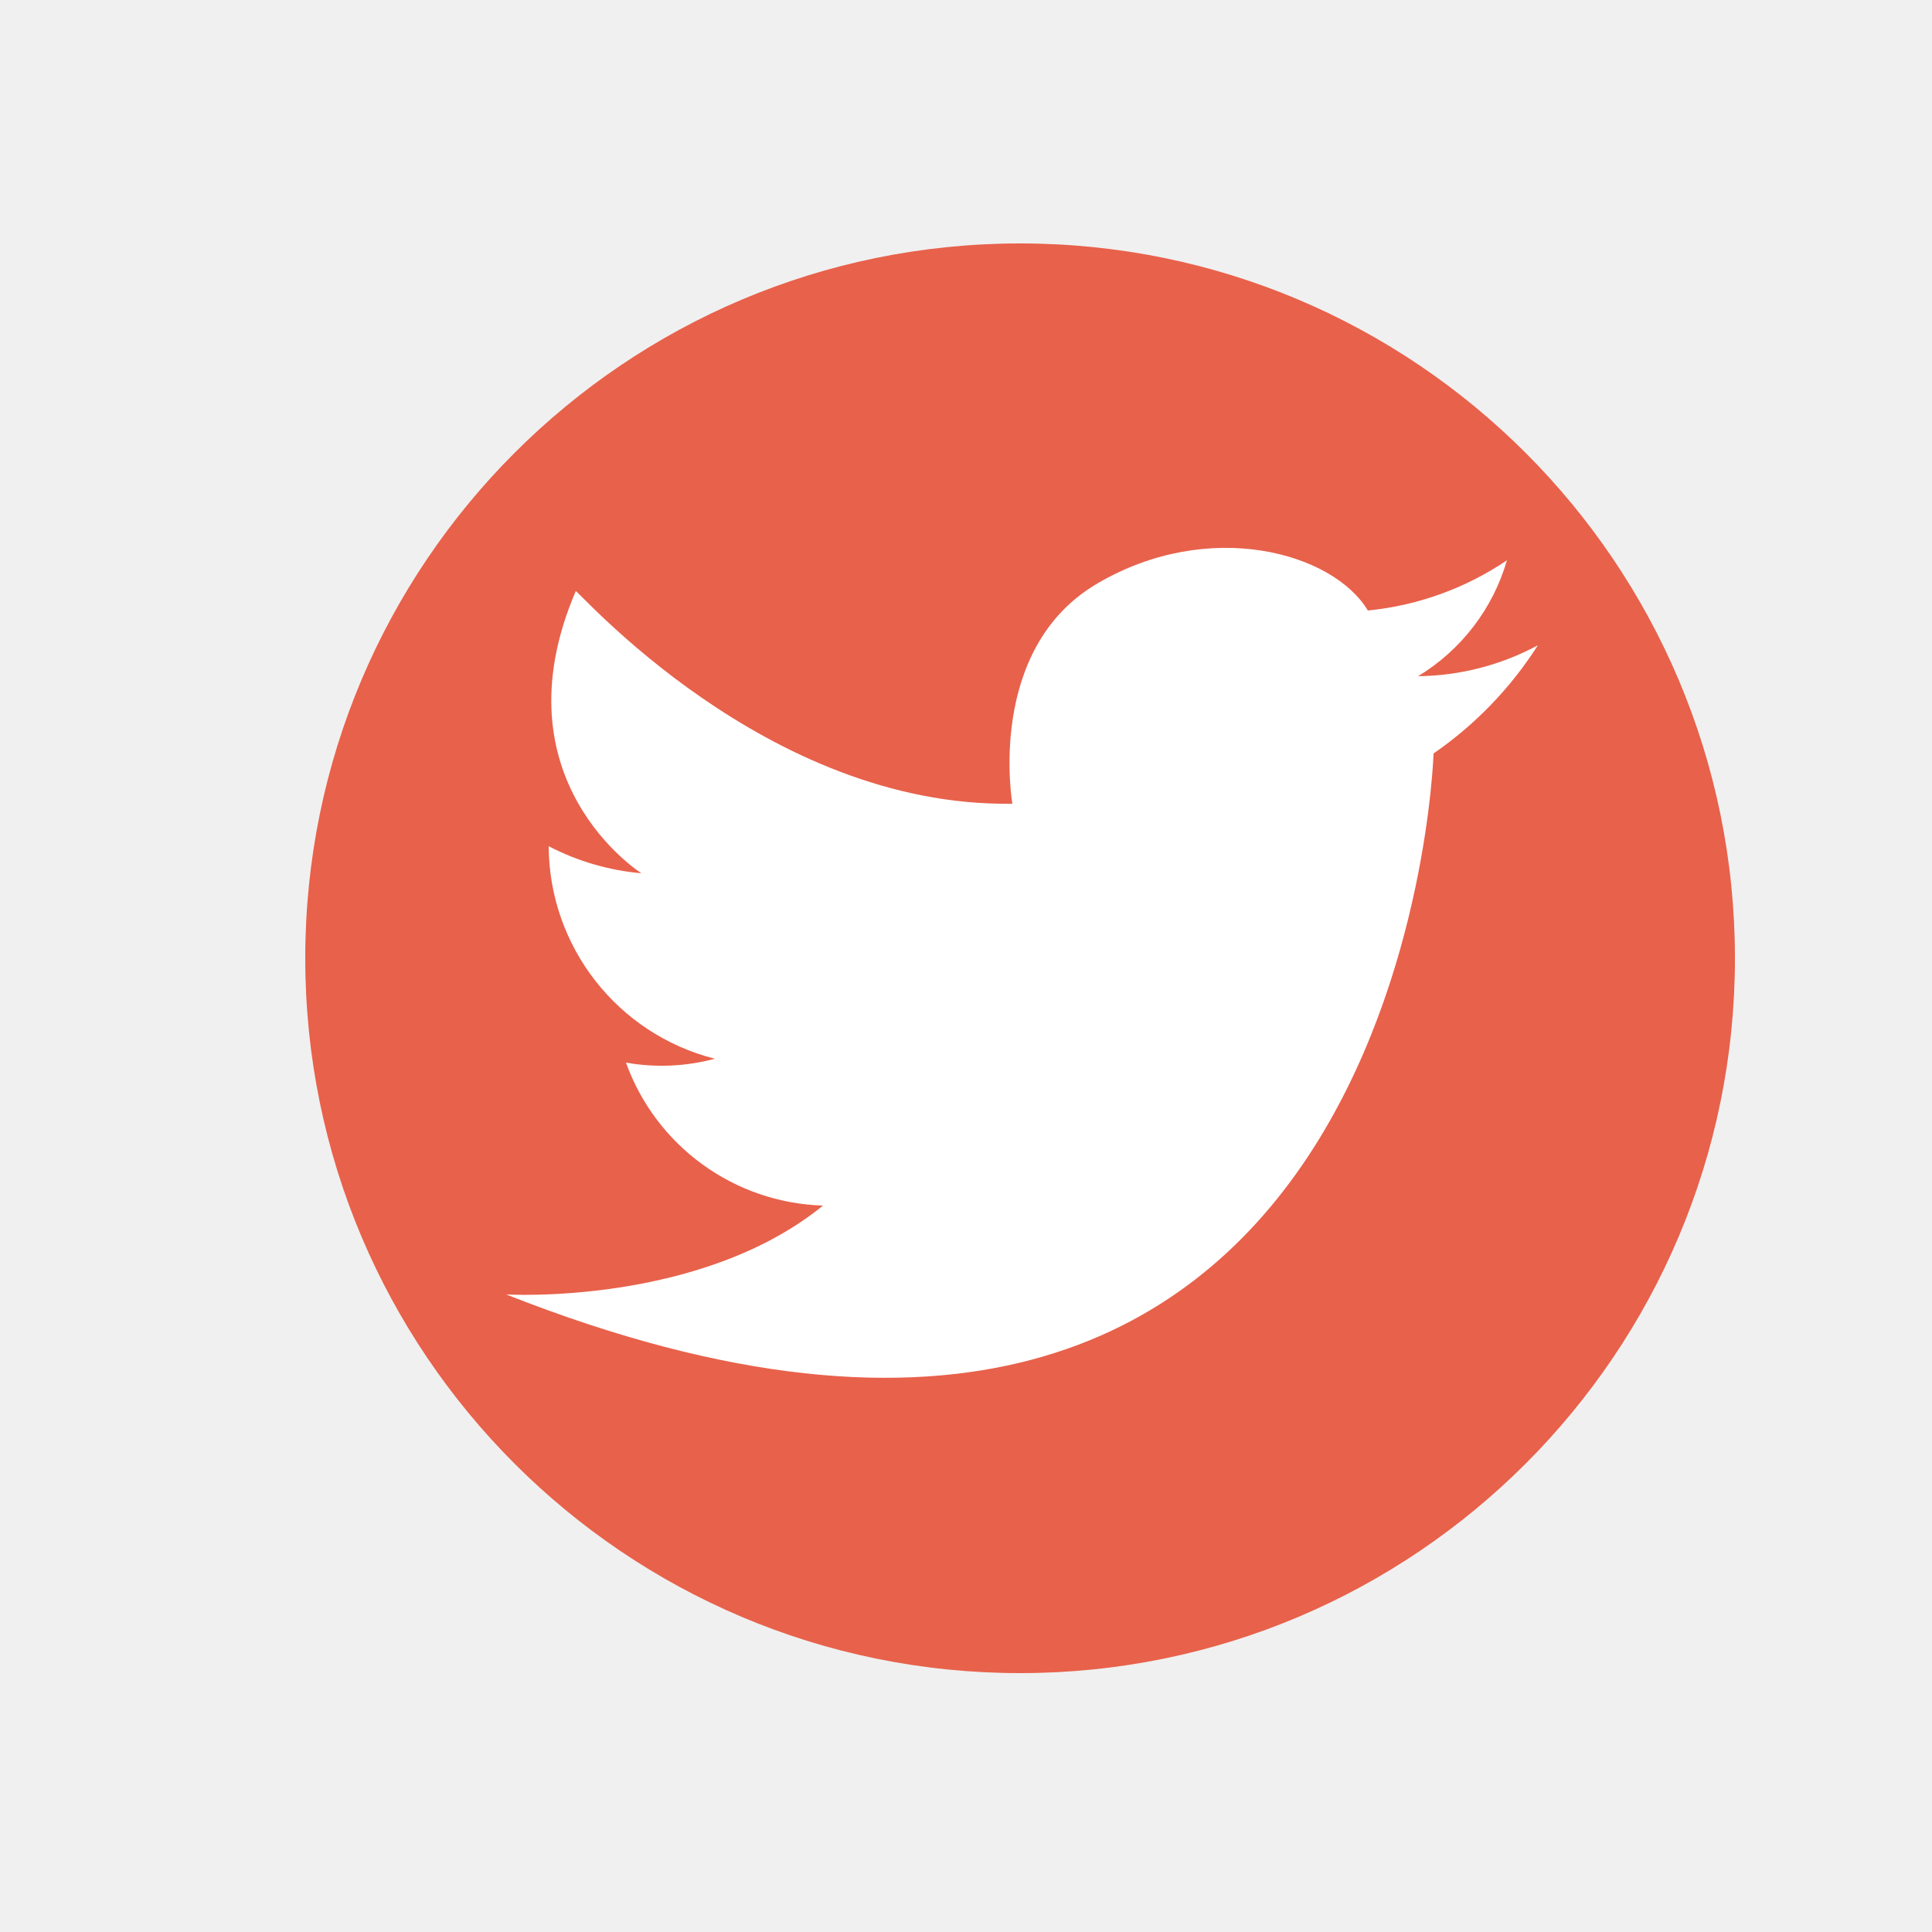
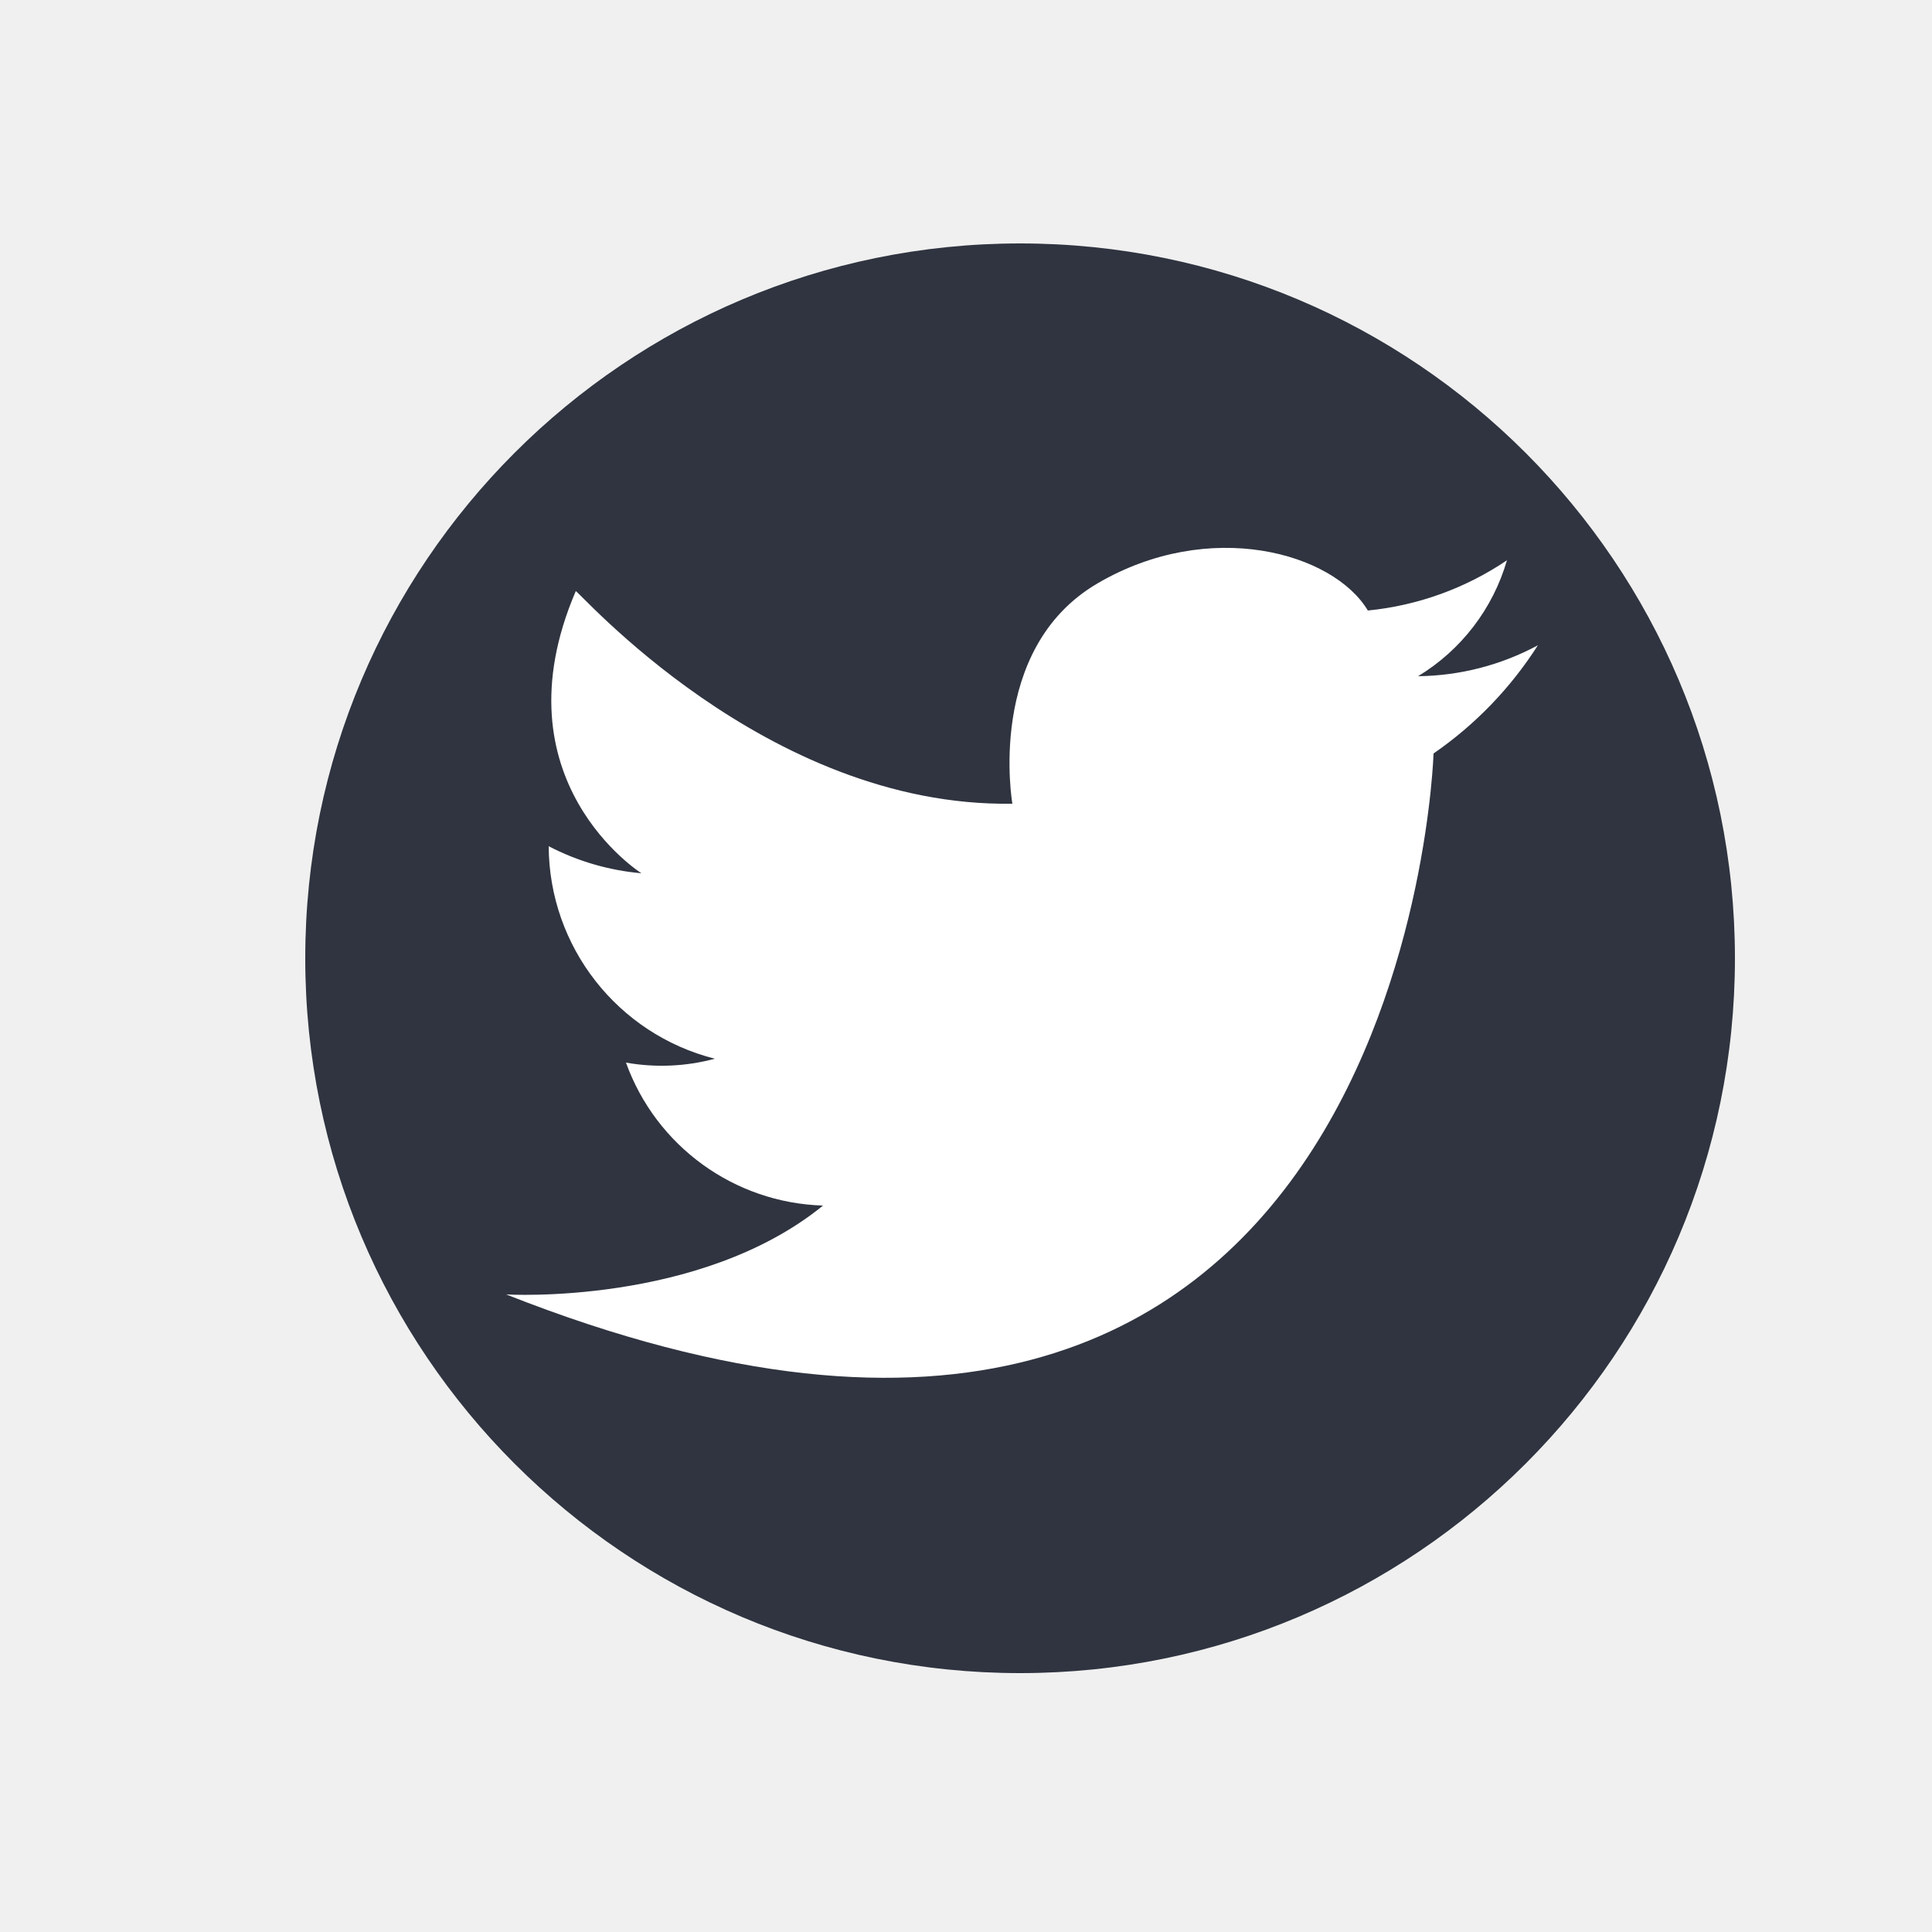
- <svg xmlns="http://www.w3.org/2000/svg" width="50" height="50" viewBox="0 0 50 50">
-   <circle cx="26.4" cy="24.8" r="18.5" fill="#e8614b" data-name="Layer 3" />
-   <path fill="#fff" d="M26.2 20.8s-.7-4 2.2-5.7 6.1-.8 7 .7a7.8 7.8 0 0 0 3.6-1.3 5.2 5.2 0 0 1-2.3 3 6.7 6.7 0 0 0 3.1-.8 9.8 9.8 0 0 1-2.7 2.8s-.7 23.2-24 14c0 0 5 .3 8.2-2.3a5.6 5.6 0 0 1-5.1-3.7 5.3 5.3 0 0 0 2.3-.1 5.7 5.7 0 0 1-4.3-5.5 6.4 6.4 0 0 0 2.4.7s-3.8-2.4-1.7-7.3c0-.1 4.9 5.6 11.3 5.5z" data-name="Layer 5" />
+ <svg xmlns="http://www.w3.org/2000/svg" width="67.2" height="67.2" data-name="Layer 1" viewBox="0 0 50 50">
+   <circle cx="26.4" cy="24.8" r="18.5" fill="#2f3440" />
+   <path fill="#fff" d="M26.2 20.8s-.7-4 2.2-5.7 6.1-.8 7 .7a7.8 7.8 0 0 0 3.6-1.3 5.2 5.2 0 0 1-2.3 3 6.7 6.7 0 0 0 3.1-.8 9.8 9.8 0 0 1-2.7 2.8s-.7 23.2-24 14c0 0 5 .3 8.2-2.3a5.6 5.6 0 0 1-5.1-3.7 5.3 5.3 0 0 0 2.3-.1 5.7 5.7 0 0 1-4.3-5.5 6.4 6.4 0 0 0 2.4.7s-3.8-2.4-1.7-7.3c0-.1 4.9 5.6 11.3 5.5z" />
</svg>
